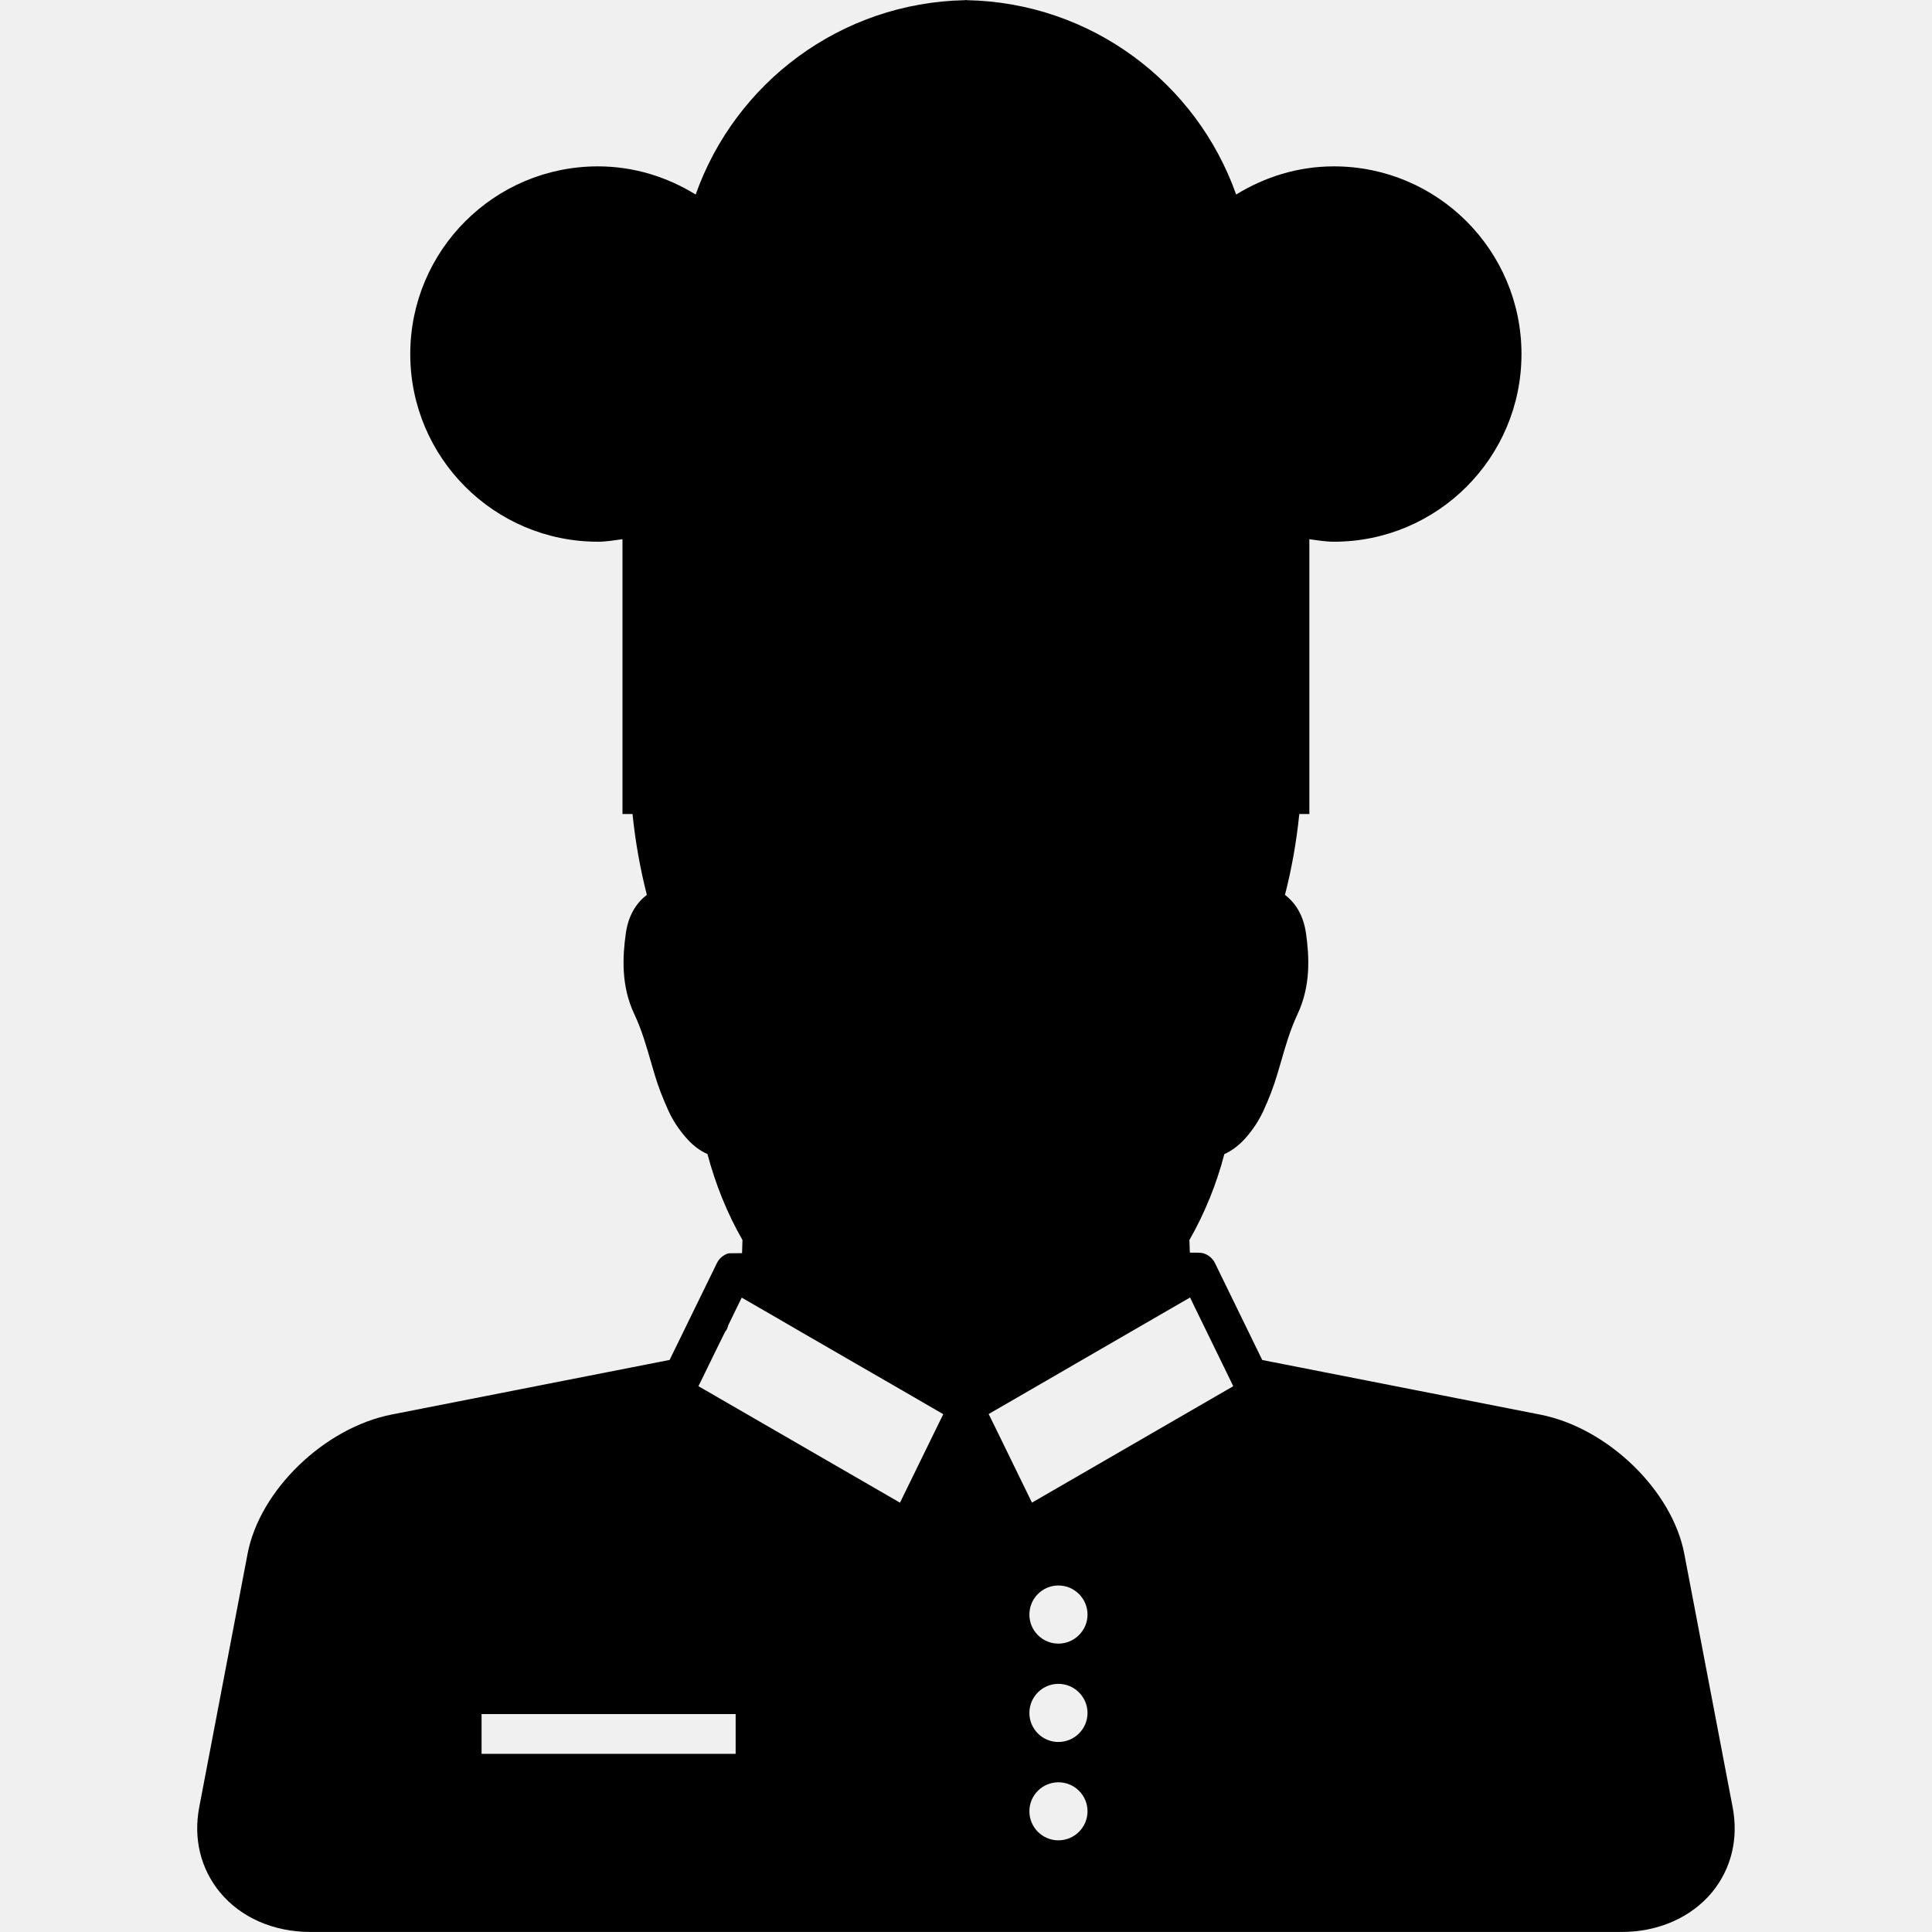
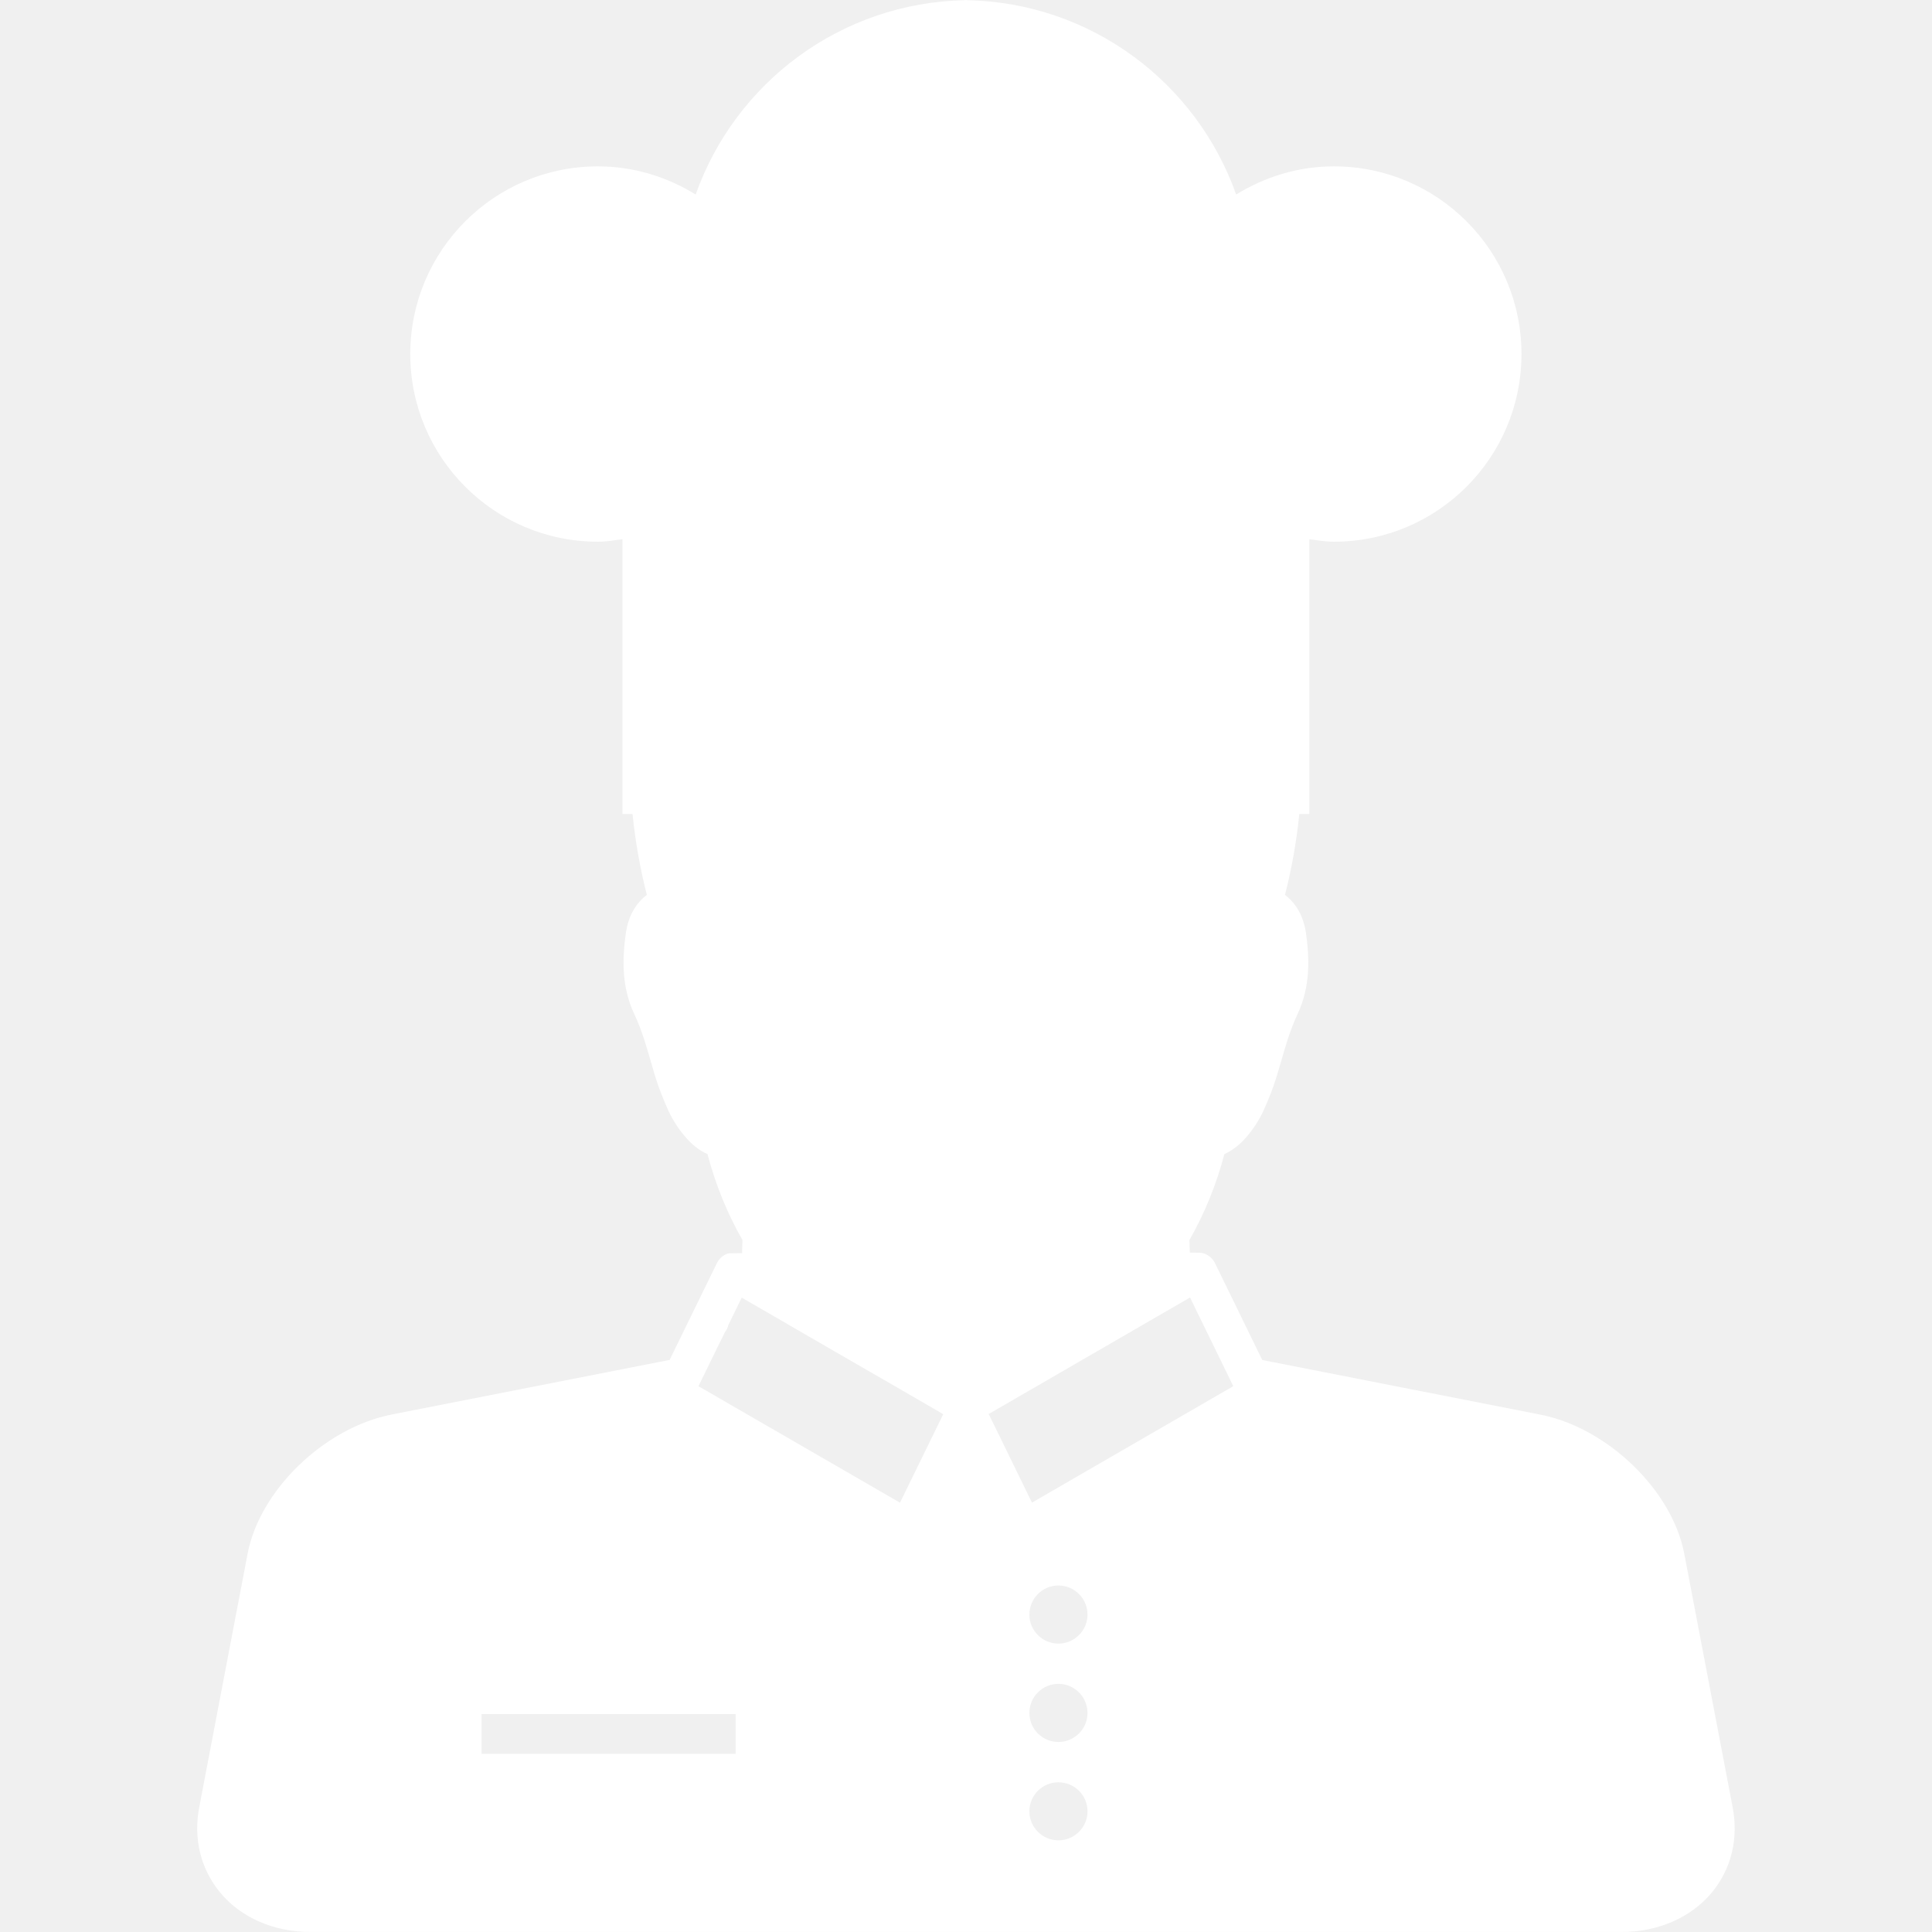
- <svg xmlns="http://www.w3.org/2000/svg" fill="#000000" version="1.1" id="Capa_1" width="800px" height="800px" viewBox="0 0 45.001 45.001" xml:space="preserve">
+ <svg xmlns="http://www.w3.org/2000/svg" fill="#ffffff" version="1.1" id="Capa_1" width="800px" height="800px" viewBox="0 0 45.001 45.001" xml:space="preserve">
  <g>
    <path d="M40.356,42.087l-1.125-5.896c-0.281-1.479-1.791-2.937-3.359-3.242l-6.471-1.271L28.3,29.421   c-0.052-0.107-0.148-0.189-0.264-0.227c-0.104-0.031-0.295-0.006-0.322-0.021c-0.004-0.096-0.008-0.192-0.01-0.289   c0.355-0.62,0.633-1.305,0.814-2.002c0.168-0.075,0.347-0.202,0.519-0.403c0.161-0.188,0.293-0.394,0.392-0.607   c0.125-0.273,0.235-0.555,0.32-0.842l0.072-0.242c0.113-0.395,0.224-0.787,0.4-1.162c0.315-0.666,0.273-1.35,0.201-1.873   c-0.055-0.398-0.219-0.7-0.492-0.909c0.149-0.577,0.266-1.215,0.334-1.884h0.234v-6.4c0.188,0.024,0.376,0.058,0.572,0.058   c2.412,0,4.369-1.958,4.369-4.371c0-2.415-1.957-4.372-4.369-4.372c-0.84,0-1.613,0.248-2.277,0.656   c-0.921-2.603-3.374-4.471-6.275-4.527V0.001c-0.004,0-0.013,0-0.019,0.001C22.493,0.002,22.485,0,22.479,0v0.004   c-2.902,0.058-5.354,1.927-6.275,4.527c-0.665-0.409-1.439-0.656-2.277-0.656c-2.414,0-4.371,1.958-4.371,4.372   s1.959,4.371,4.371,4.371c0.195,0,0.383-0.033,0.572-0.059v6.401h0.234c0.068,0.669,0.186,1.308,0.334,1.884   c-0.273,0.209-0.438,0.512-0.492,0.909c-0.072,0.522-0.114,1.207,0.201,1.872c0.178,0.375,0.287,0.77,0.402,1.164l0.071,0.242   c0.085,0.287,0.196,0.566,0.321,0.842c0.098,0.213,0.229,0.418,0.391,0.605c0.171,0.203,0.35,0.33,0.518,0.403   c0.184,0.699,0.459,1.382,0.815,2.002c-0.002,0.104-0.006,0.203-0.01,0.306c-0.185,0.002-0.315,0.002-0.321,0.006   c-0.115,0.035-0.211,0.117-0.264,0.225l-1.102,2.256l-6.47,1.271c-1.571,0.307-3.078,1.762-3.36,3.244l-1.125,5.896   c-0.142,0.733,0.029,1.44,0.482,1.99c0.484,0.587,1.25,0.923,2.102,0.923h30.547c0.852,0,1.615-0.336,2.103-0.922   C40.328,43.528,40.499,42.823,40.356,42.087z M17.135,40.851h-5.918v-0.926h5.918V40.851z M21.783,33.323l-0.82,1.678l-4.507-2.605   l-0.188-0.108l0.062-0.125l0.099-0.203l0.239-0.49l0.22-0.446c0.041-0.049,0.064-0.103,0.076-0.158l0.312-0.641l0.675,0.389   l0.78,0.453l0.572,0.33l0.57,0.33l0.93,0.536l1.168,0.677L21.783,33.323z M24.653,42.866c-0.373,0-0.676-0.303-0.676-0.676   c0-0.375,0.303-0.676,0.676-0.676s0.678,0.301,0.678,0.676C25.331,42.563,25.026,42.866,24.653,42.866z M24.653,40.575   c-0.373,0-0.676-0.303-0.676-0.676c0-0.375,0.303-0.678,0.676-0.678s0.678,0.305,0.678,0.678S25.026,40.575,24.653,40.575z    M24.653,38.284c-0.373,0-0.676-0.303-0.676-0.676c0-0.375,0.303-0.678,0.676-0.678s0.678,0.303,0.678,0.678   C25.331,37.979,25.026,38.284,24.653,38.284z M28.681,32.315l-0.058,0.033l-0.079,0.045l-4.507,2.607l-0.829-1.699l-0.18-0.365   l1.234-0.713l0.862-0.5l0.571-0.33l0.57-0.33l0.909-0.526l0.546-0.315l0.111,0.231l0.496,1.016l0.238,0.488l0.16,0.33   L28.681,32.315z" />
  </g>
</svg>
